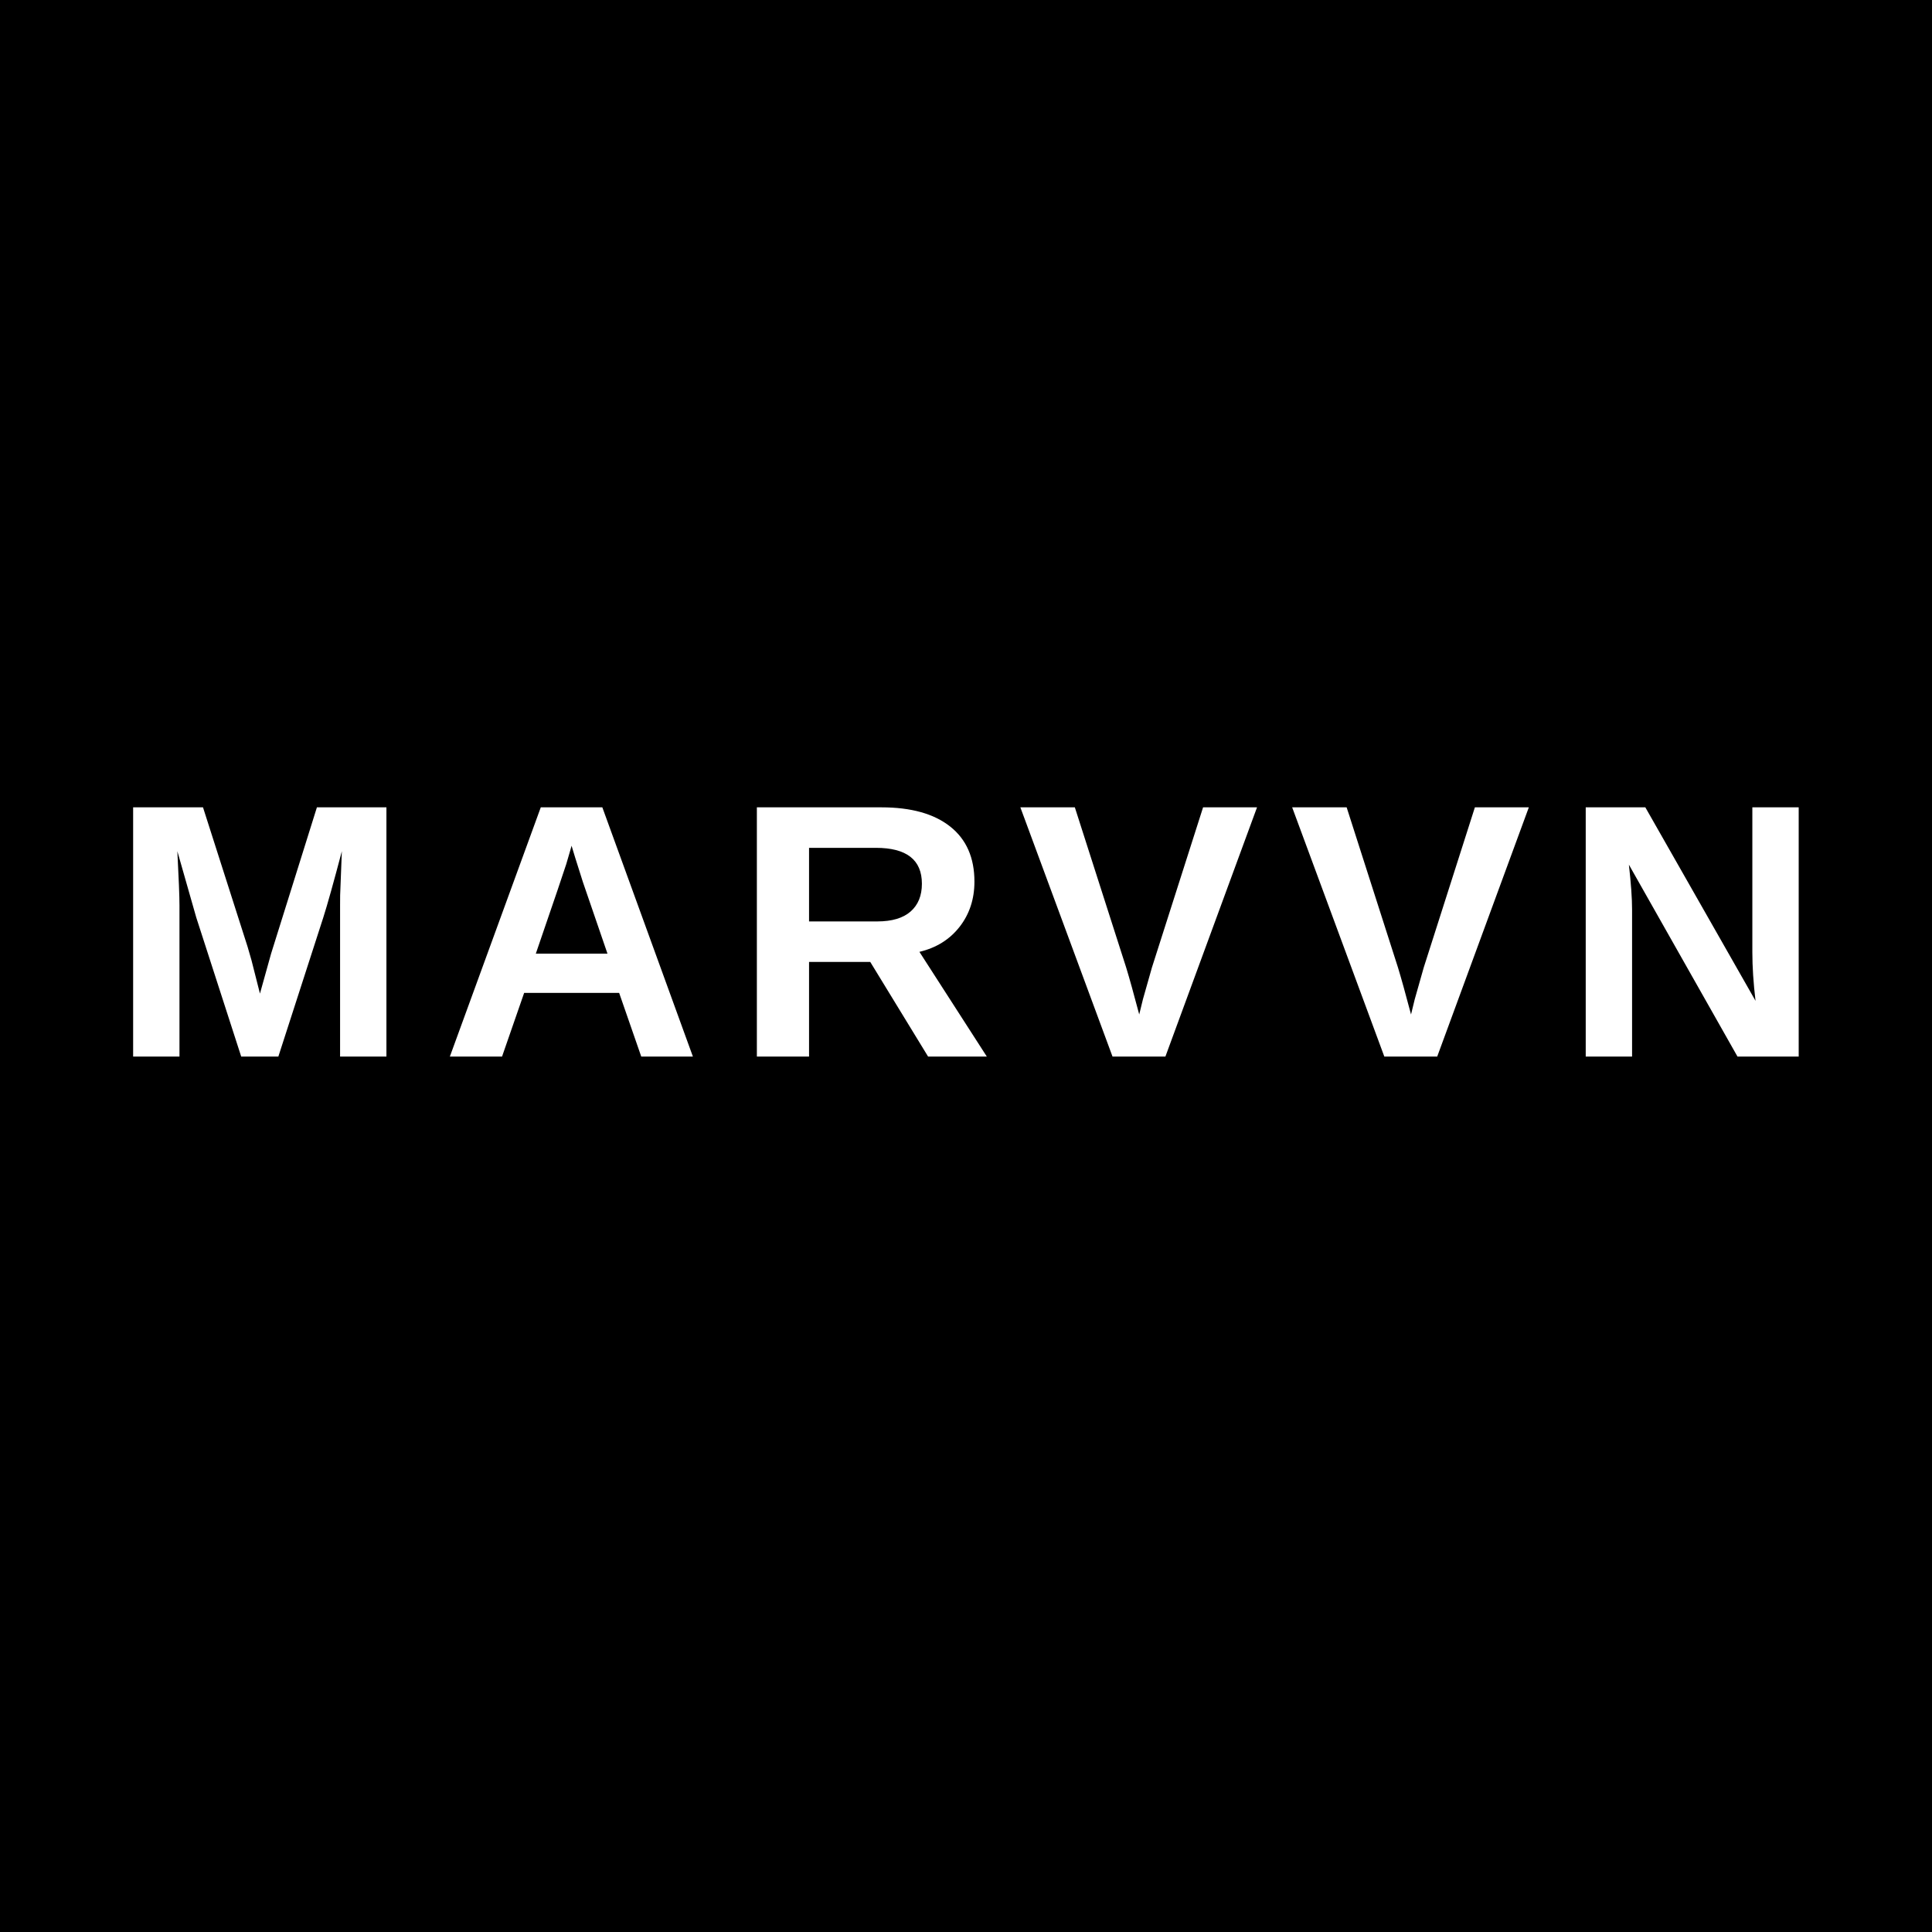
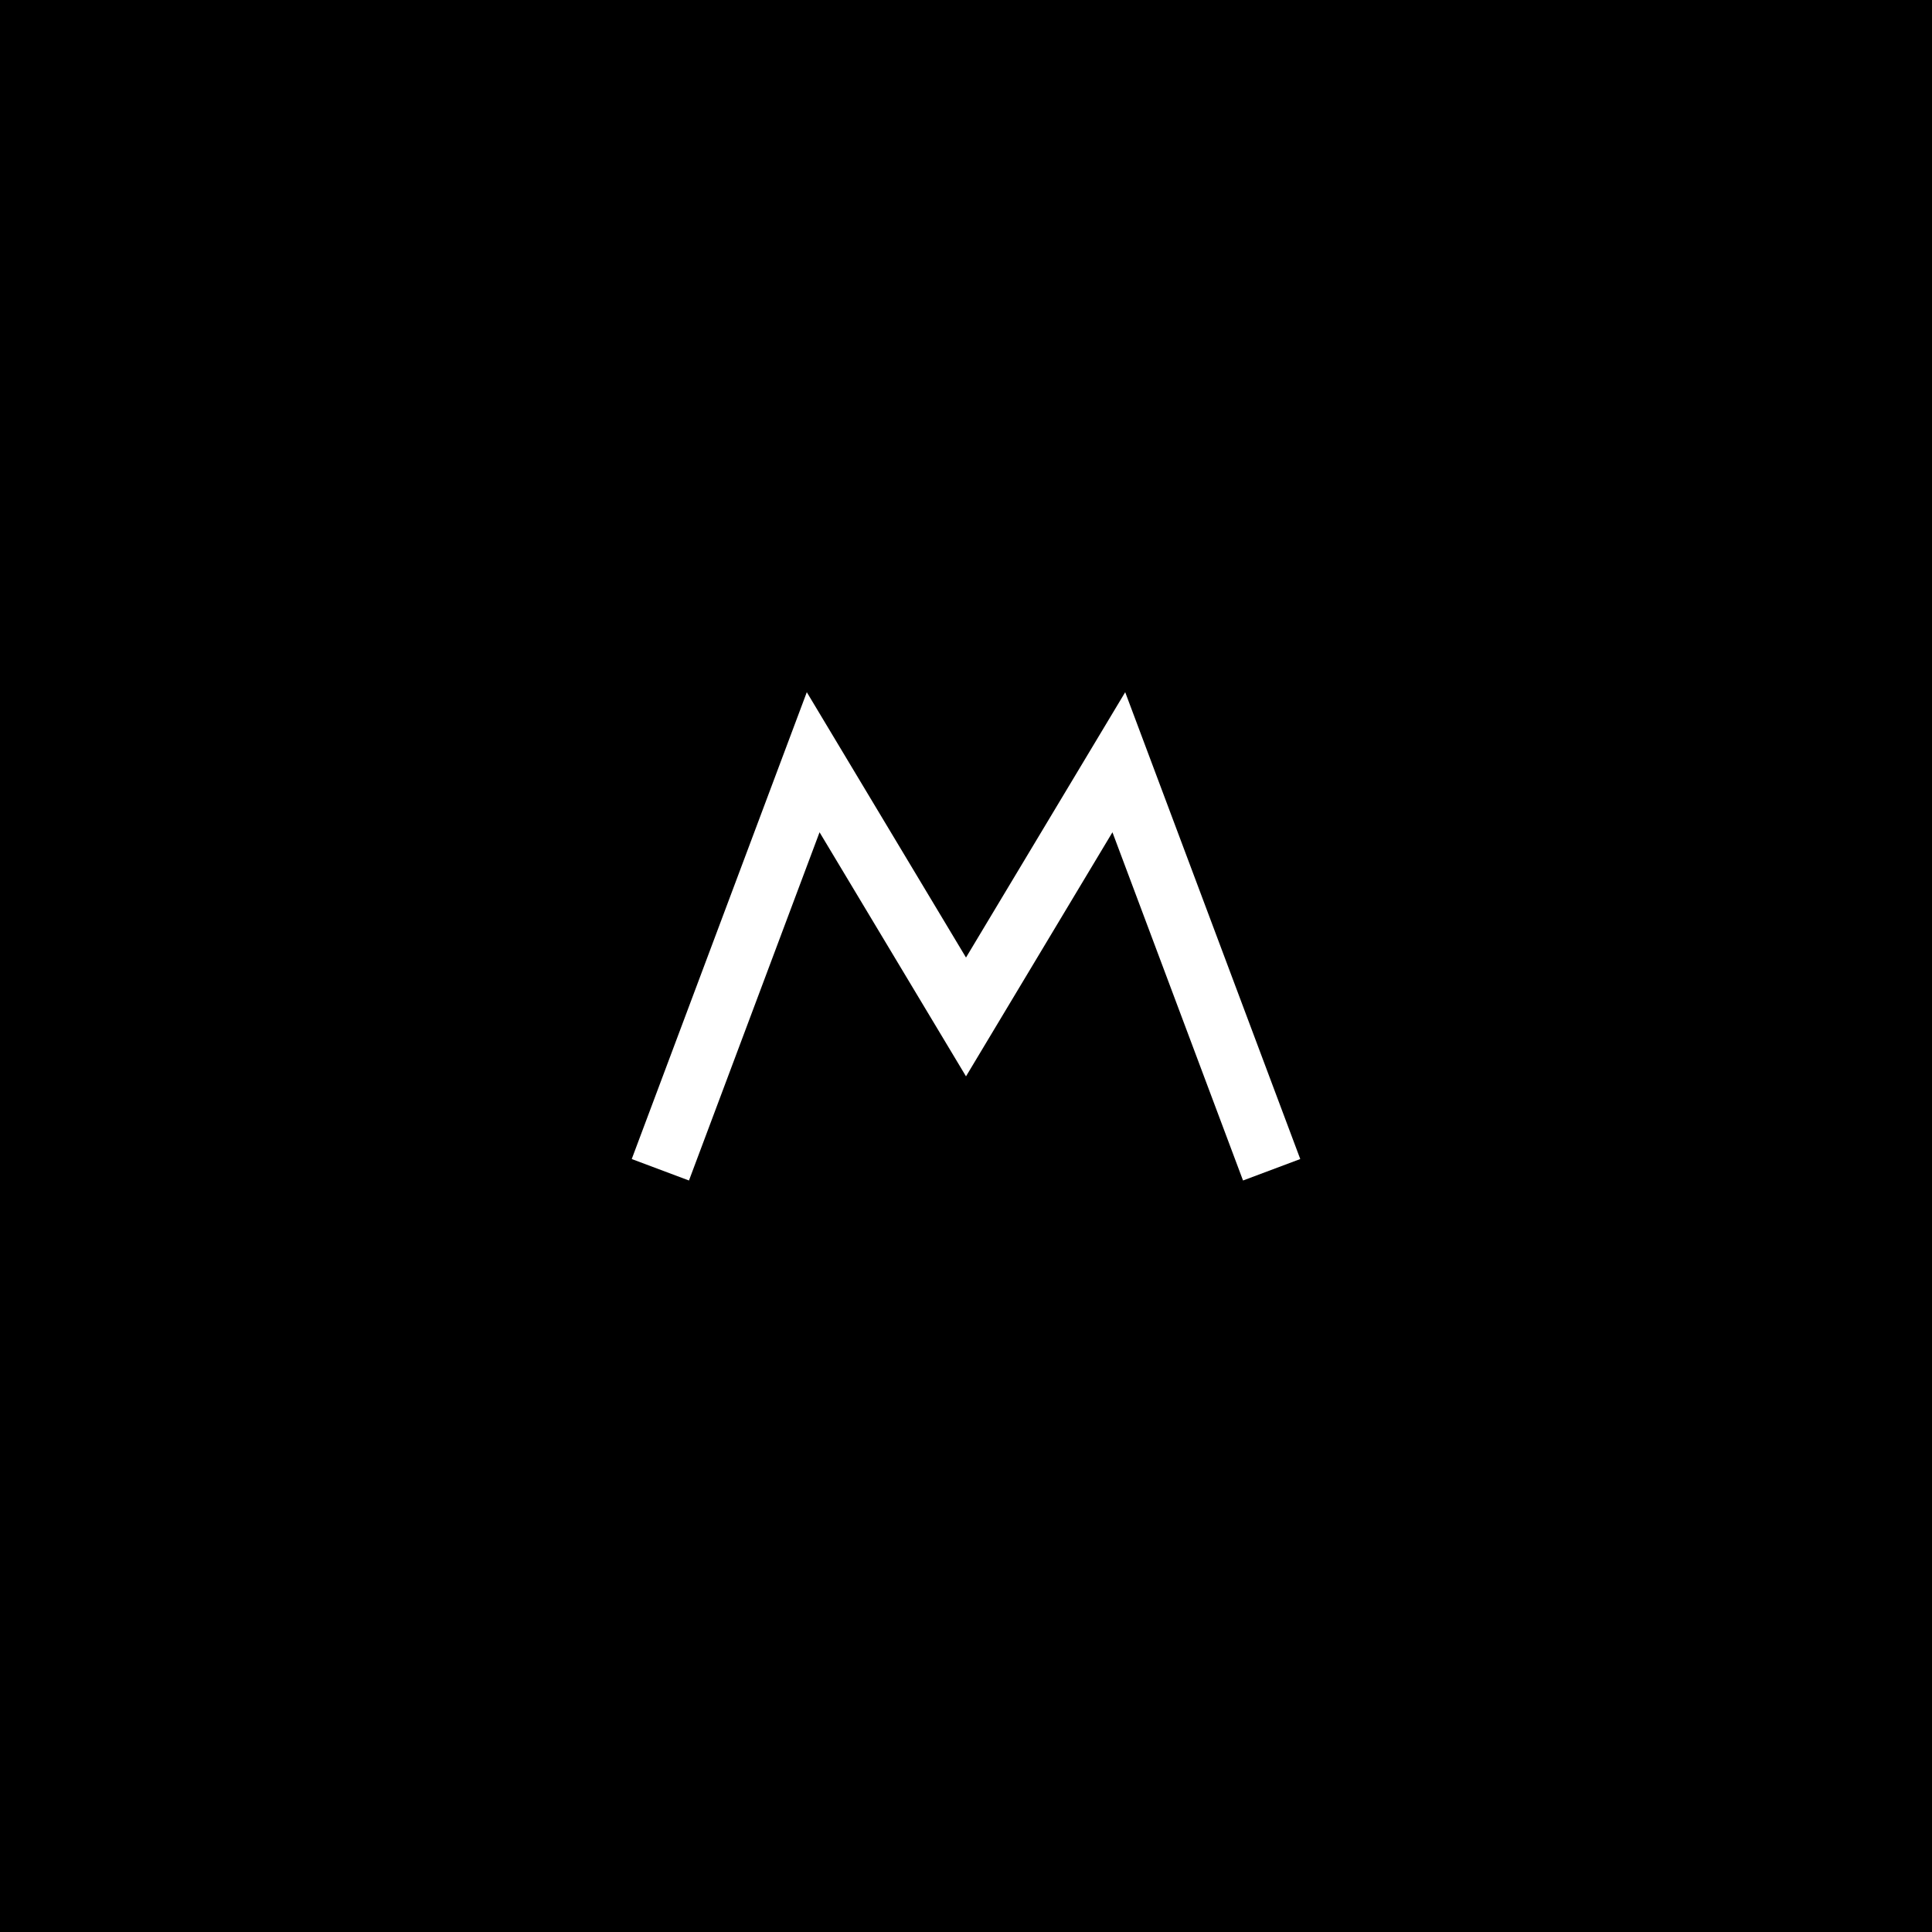
<svg xmlns="http://www.w3.org/2000/svg" width="512" height="512" viewBox="0 0 512 512">
  <rect fill="#000" width="512" height="512" />
-   <text fill="#fff" font-family="Arial,sans-serif" font-size="96" font-weight="bold" letter-spacing="8" text-anchor="middle" x="256" y="280">MARVVN</text>
+   <g transform="translate(256,256) scale(1.35)" fill="none" stroke="#fff" stroke-width="12" stroke-linejoin="miter">
+     <path d="M-60,40 L-30,-40 L0,10 L30,-40 L60,40" />
+   </g>
</svg>
